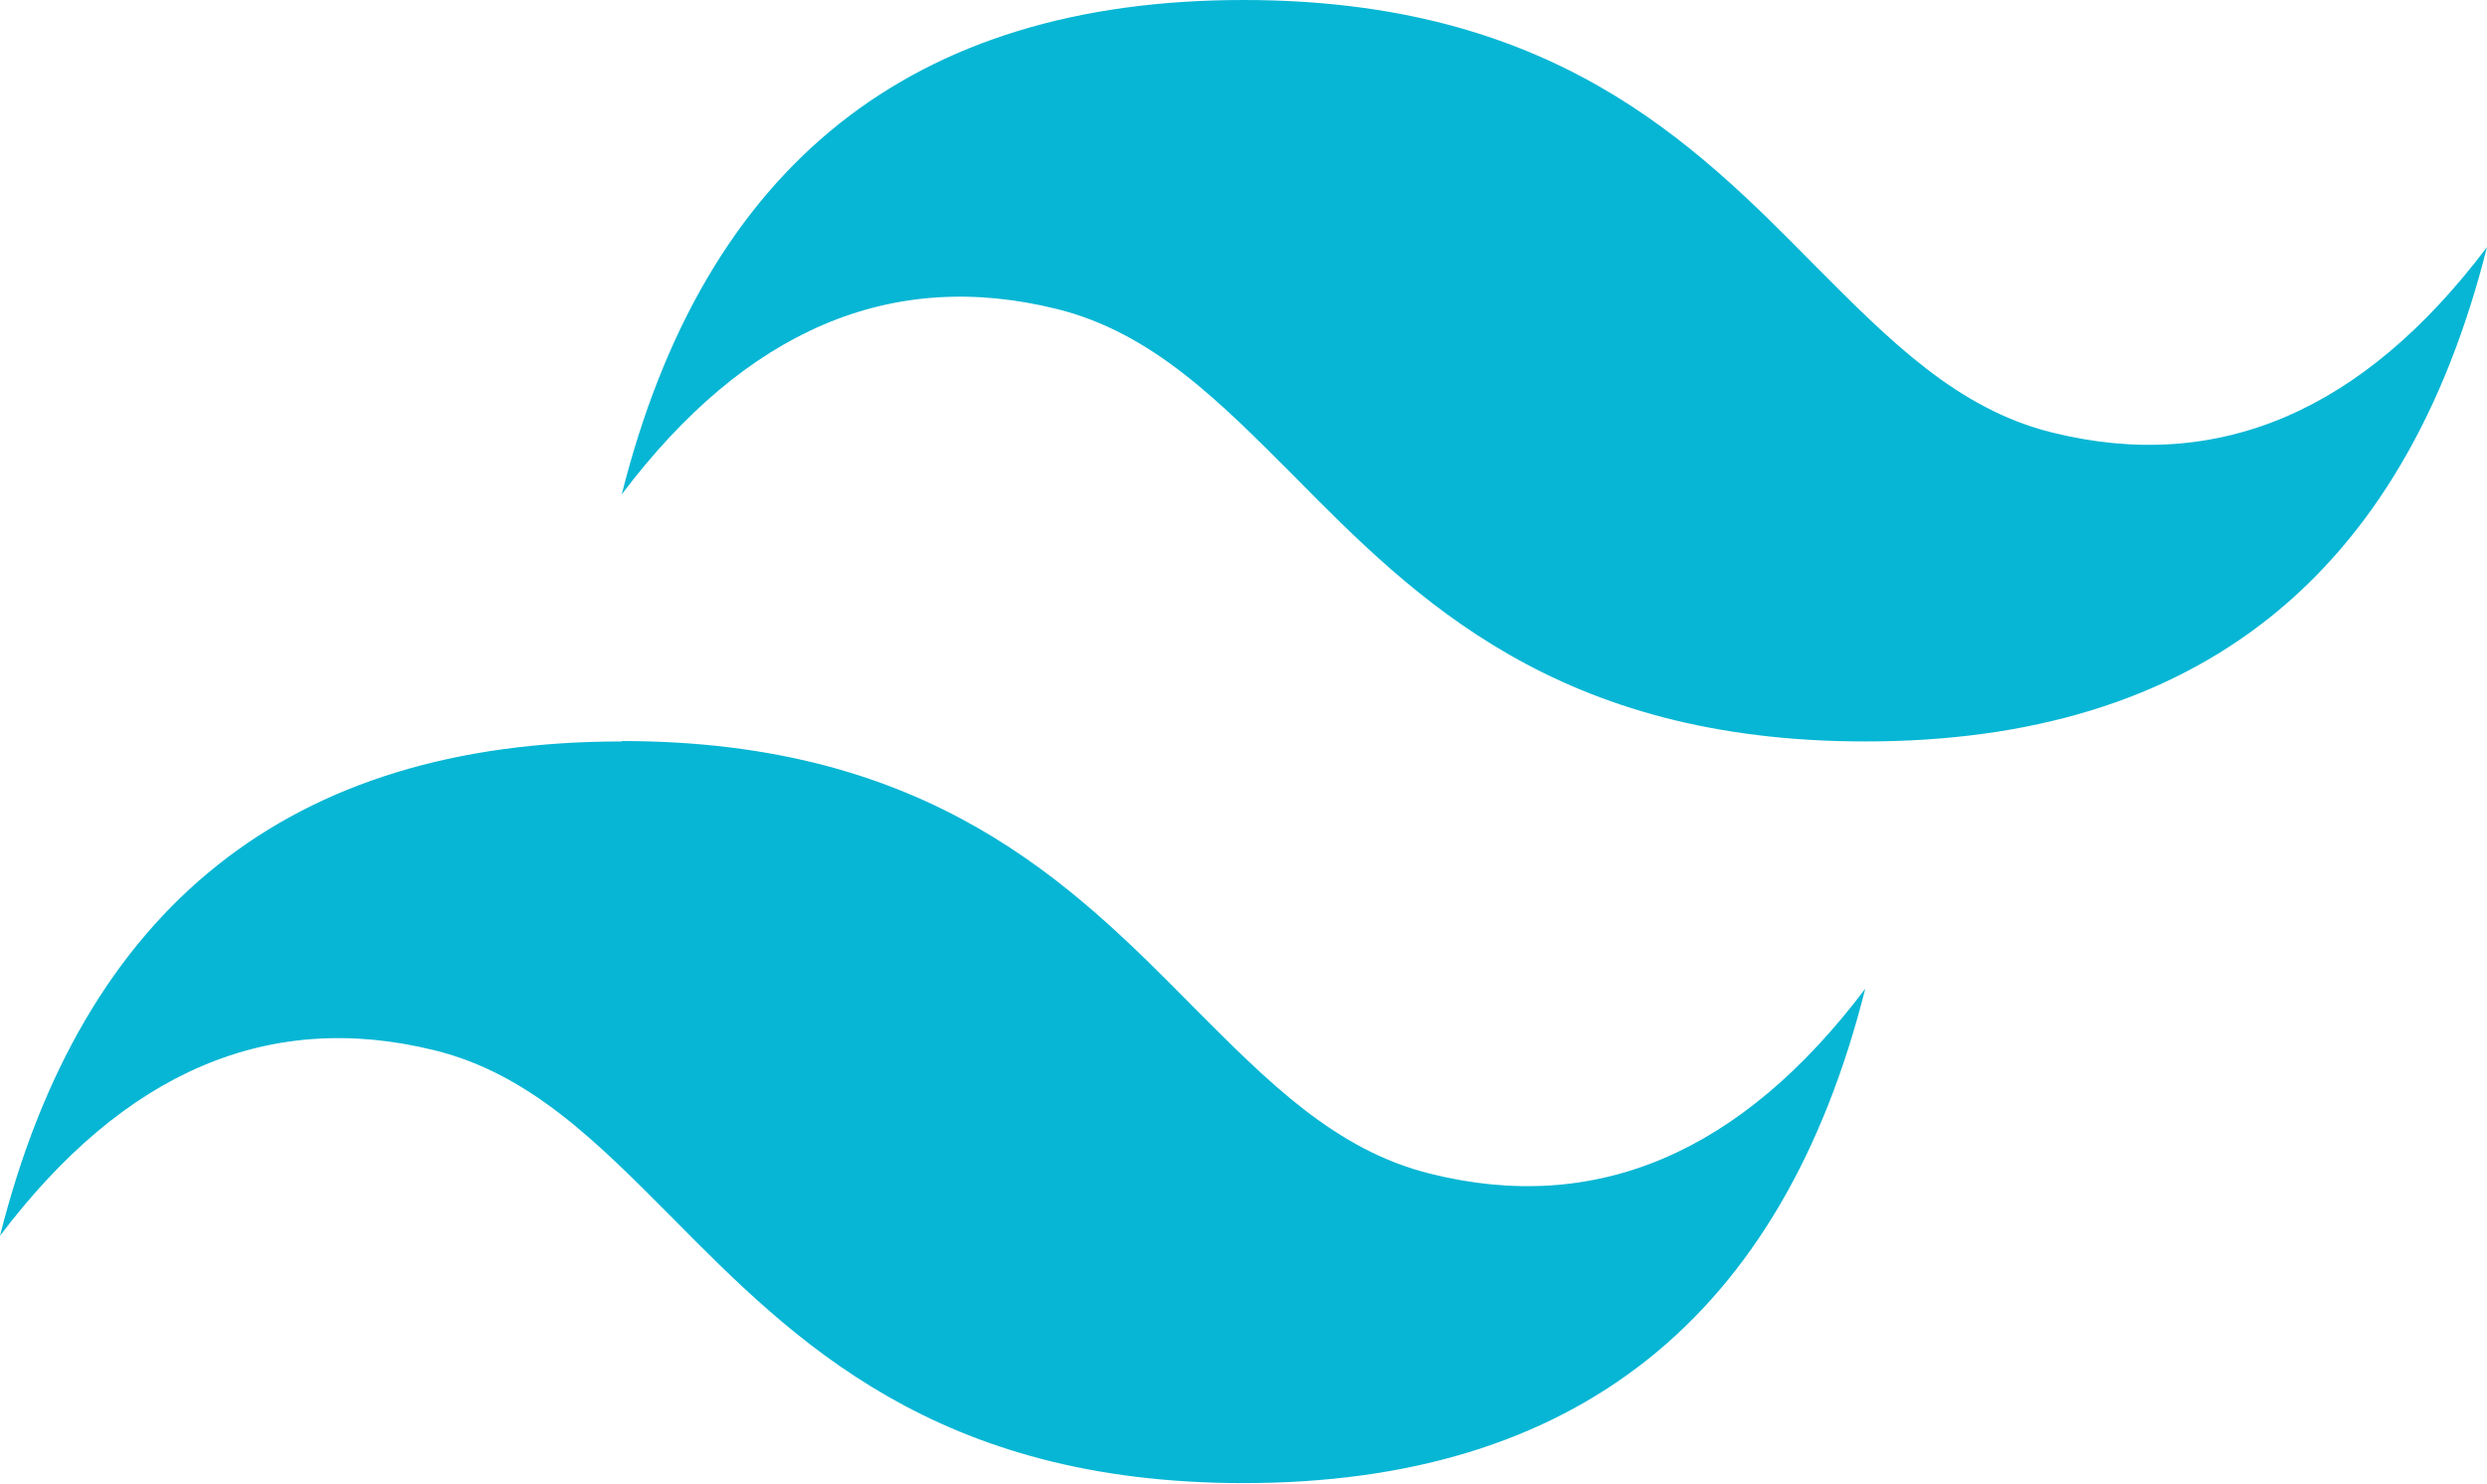
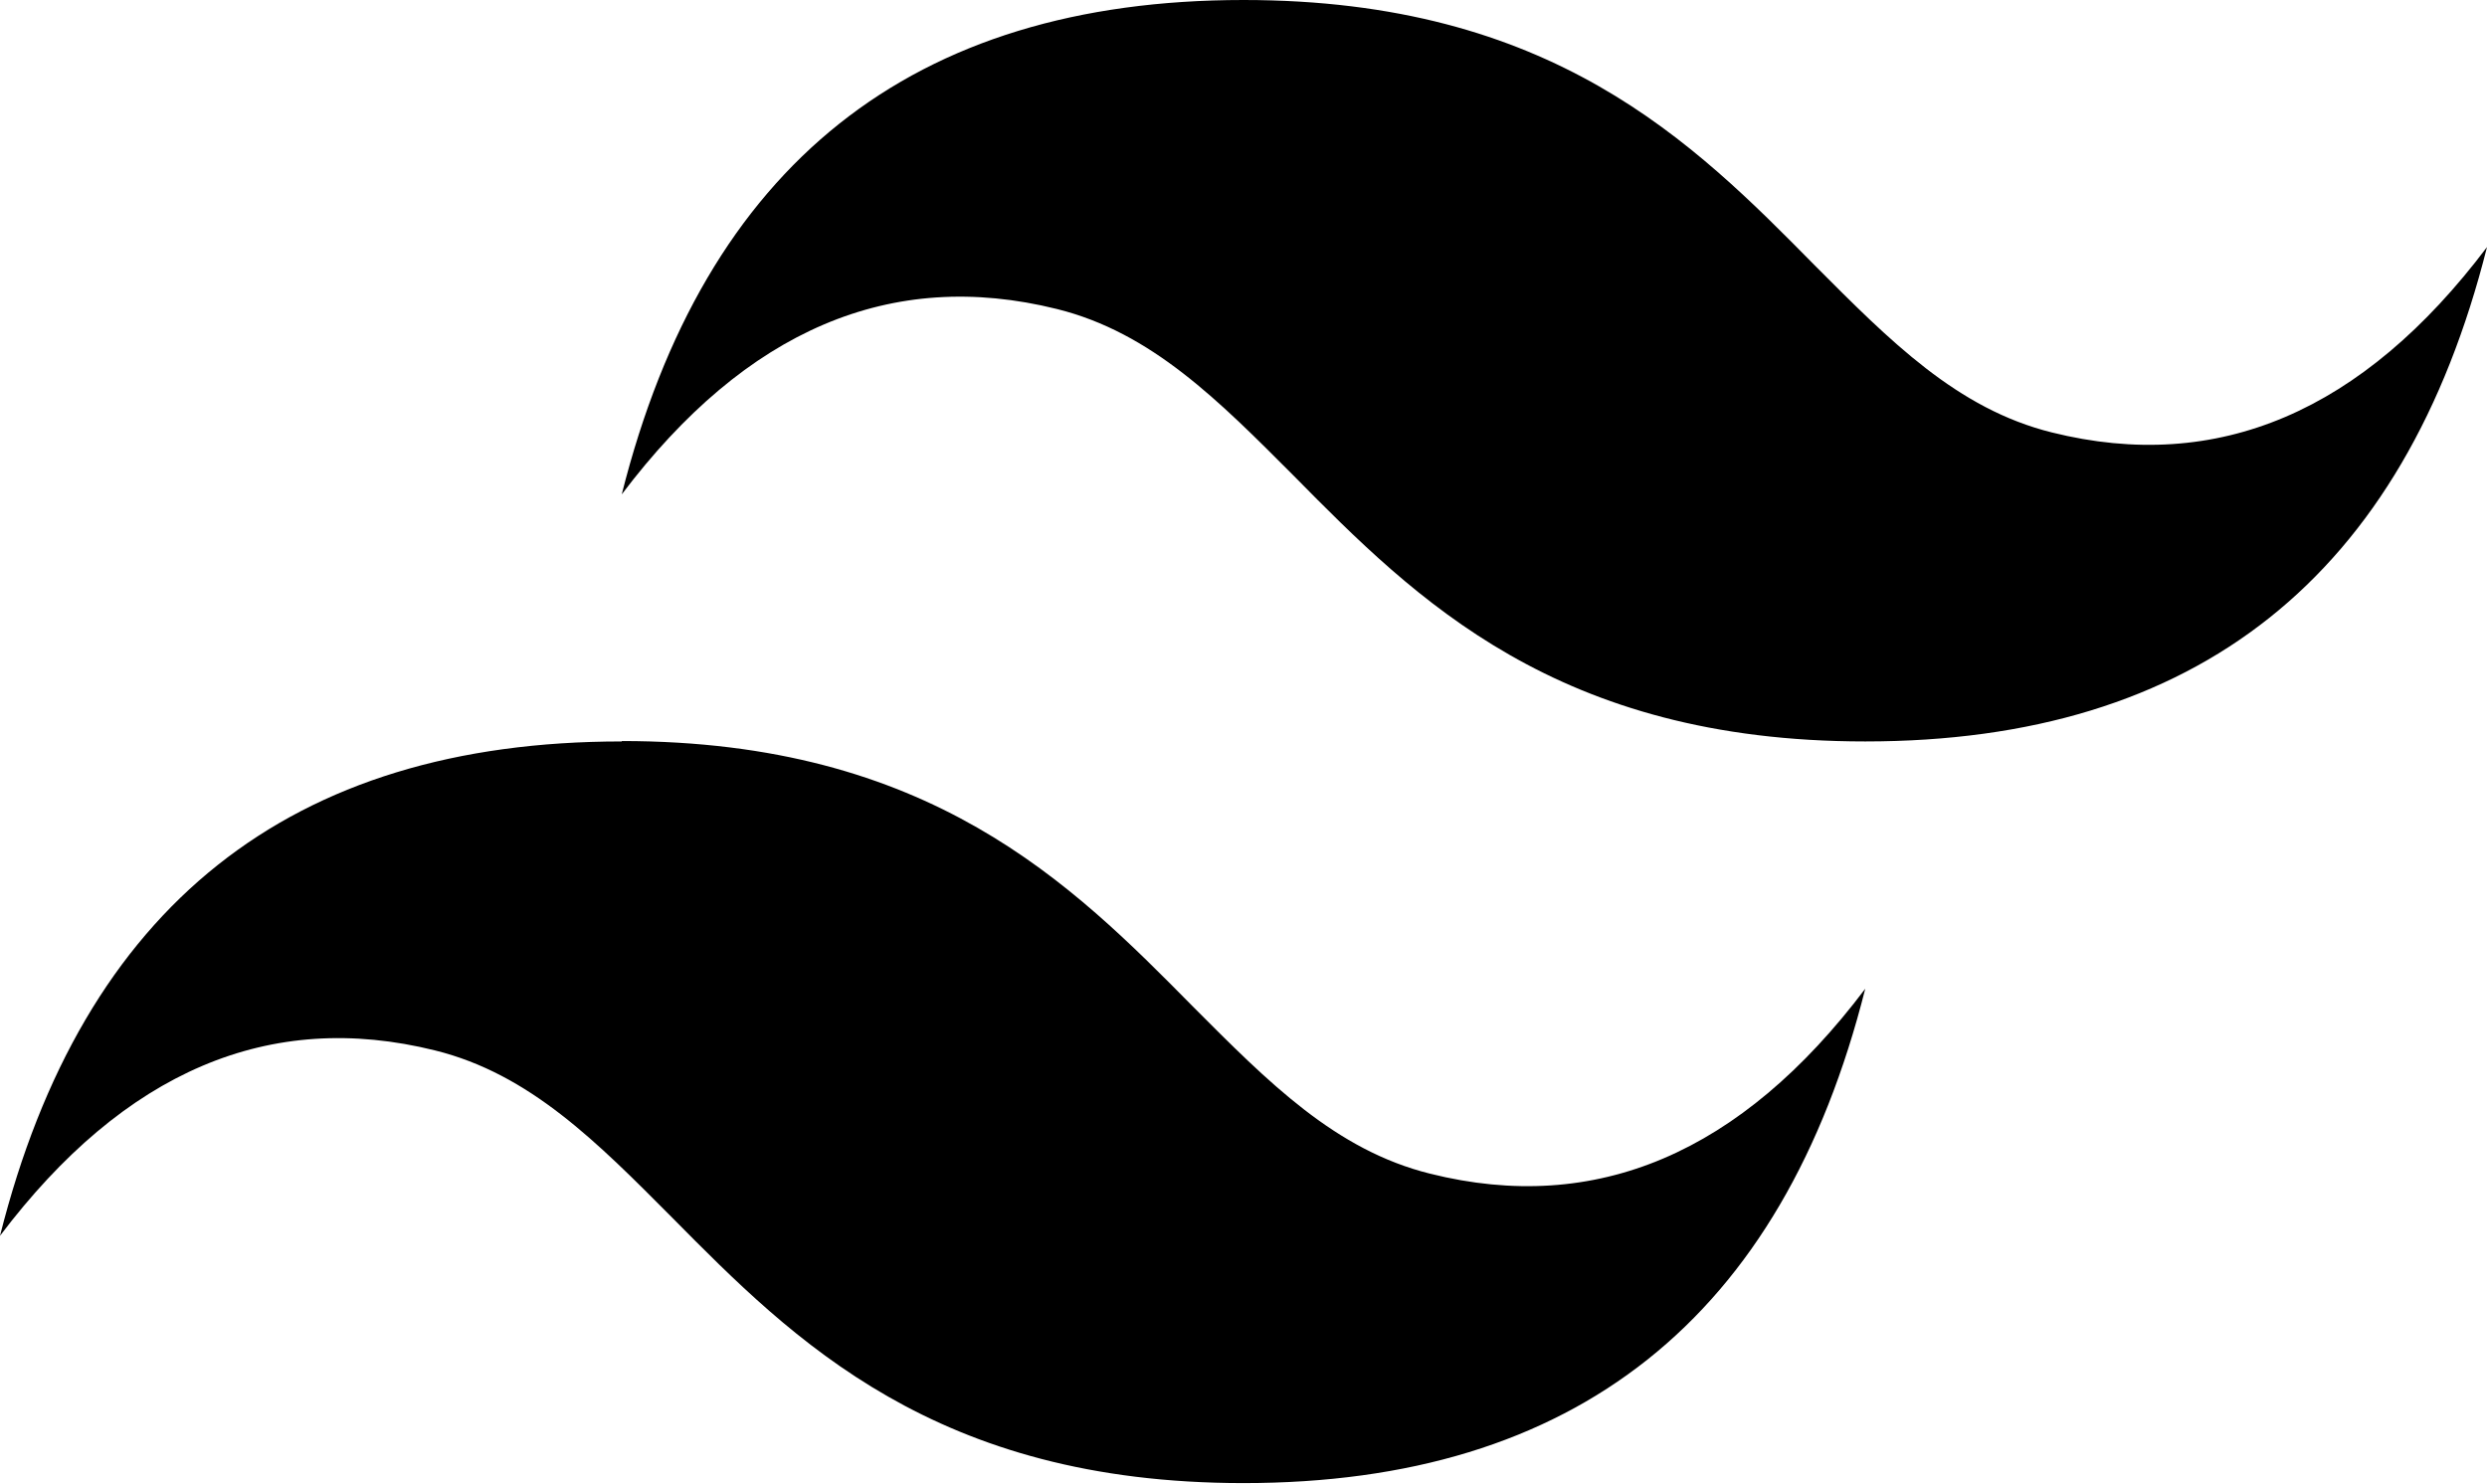
<svg xmlns="http://www.w3.org/2000/svg" id="Layer_1" data-name="Layer 1" viewBox="0 0 122.88 73.29">
  <defs>
    <style>.cls-1{fill:#06b6d4;fill-rule:evenodd;}</style>
  </defs>
-   <path class="cls-1" d="M61.44,0Q36.87,0,30.72,24.43q9.22-12.21,21.5-9.16c4.68,1.16,8,4.53,11.72,8.26,6,6.08,13,13.11,28.22,13.11q24.57,0,30.72-24.43-9.21,12.22-21.5,9.16c-4.68-1.16-8-4.53-11.72-8.26C83.64,7,76.67,0,61.44,0ZM30.72,36.64Q6.15,36.64,0,61.07q9.23-12.21,21.5-9.16c4.68,1.16,8,4.53,11.72,8.27,6,6.07,13,13.11,28.22,13.11q24.57,0,30.72-24.43Q82.95,61.07,70.66,58c-4.68-1.16-8-4.53-11.72-8.26-6-6.08-13-13.12-28.22-13.12Z" />
+   <path className="cls-1" d="M61.44,0Q36.87,0,30.72,24.43q9.22-12.21,21.5-9.16c4.68,1.16,8,4.53,11.72,8.26,6,6.08,13,13.11,28.22,13.11q24.57,0,30.72-24.43-9.21,12.22-21.5,9.16c-4.68-1.16-8-4.53-11.72-8.26C83.64,7,76.67,0,61.44,0ZM30.72,36.64Q6.15,36.64,0,61.07q9.23-12.21,21.5-9.16c4.68,1.16,8,4.53,11.72,8.27,6,6.07,13,13.11,28.22,13.11q24.57,0,30.72-24.43Q82.95,61.07,70.66,58c-4.68-1.16-8-4.53-11.72-8.26-6-6.08-13-13.12-28.22-13.12Z" />
</svg>
